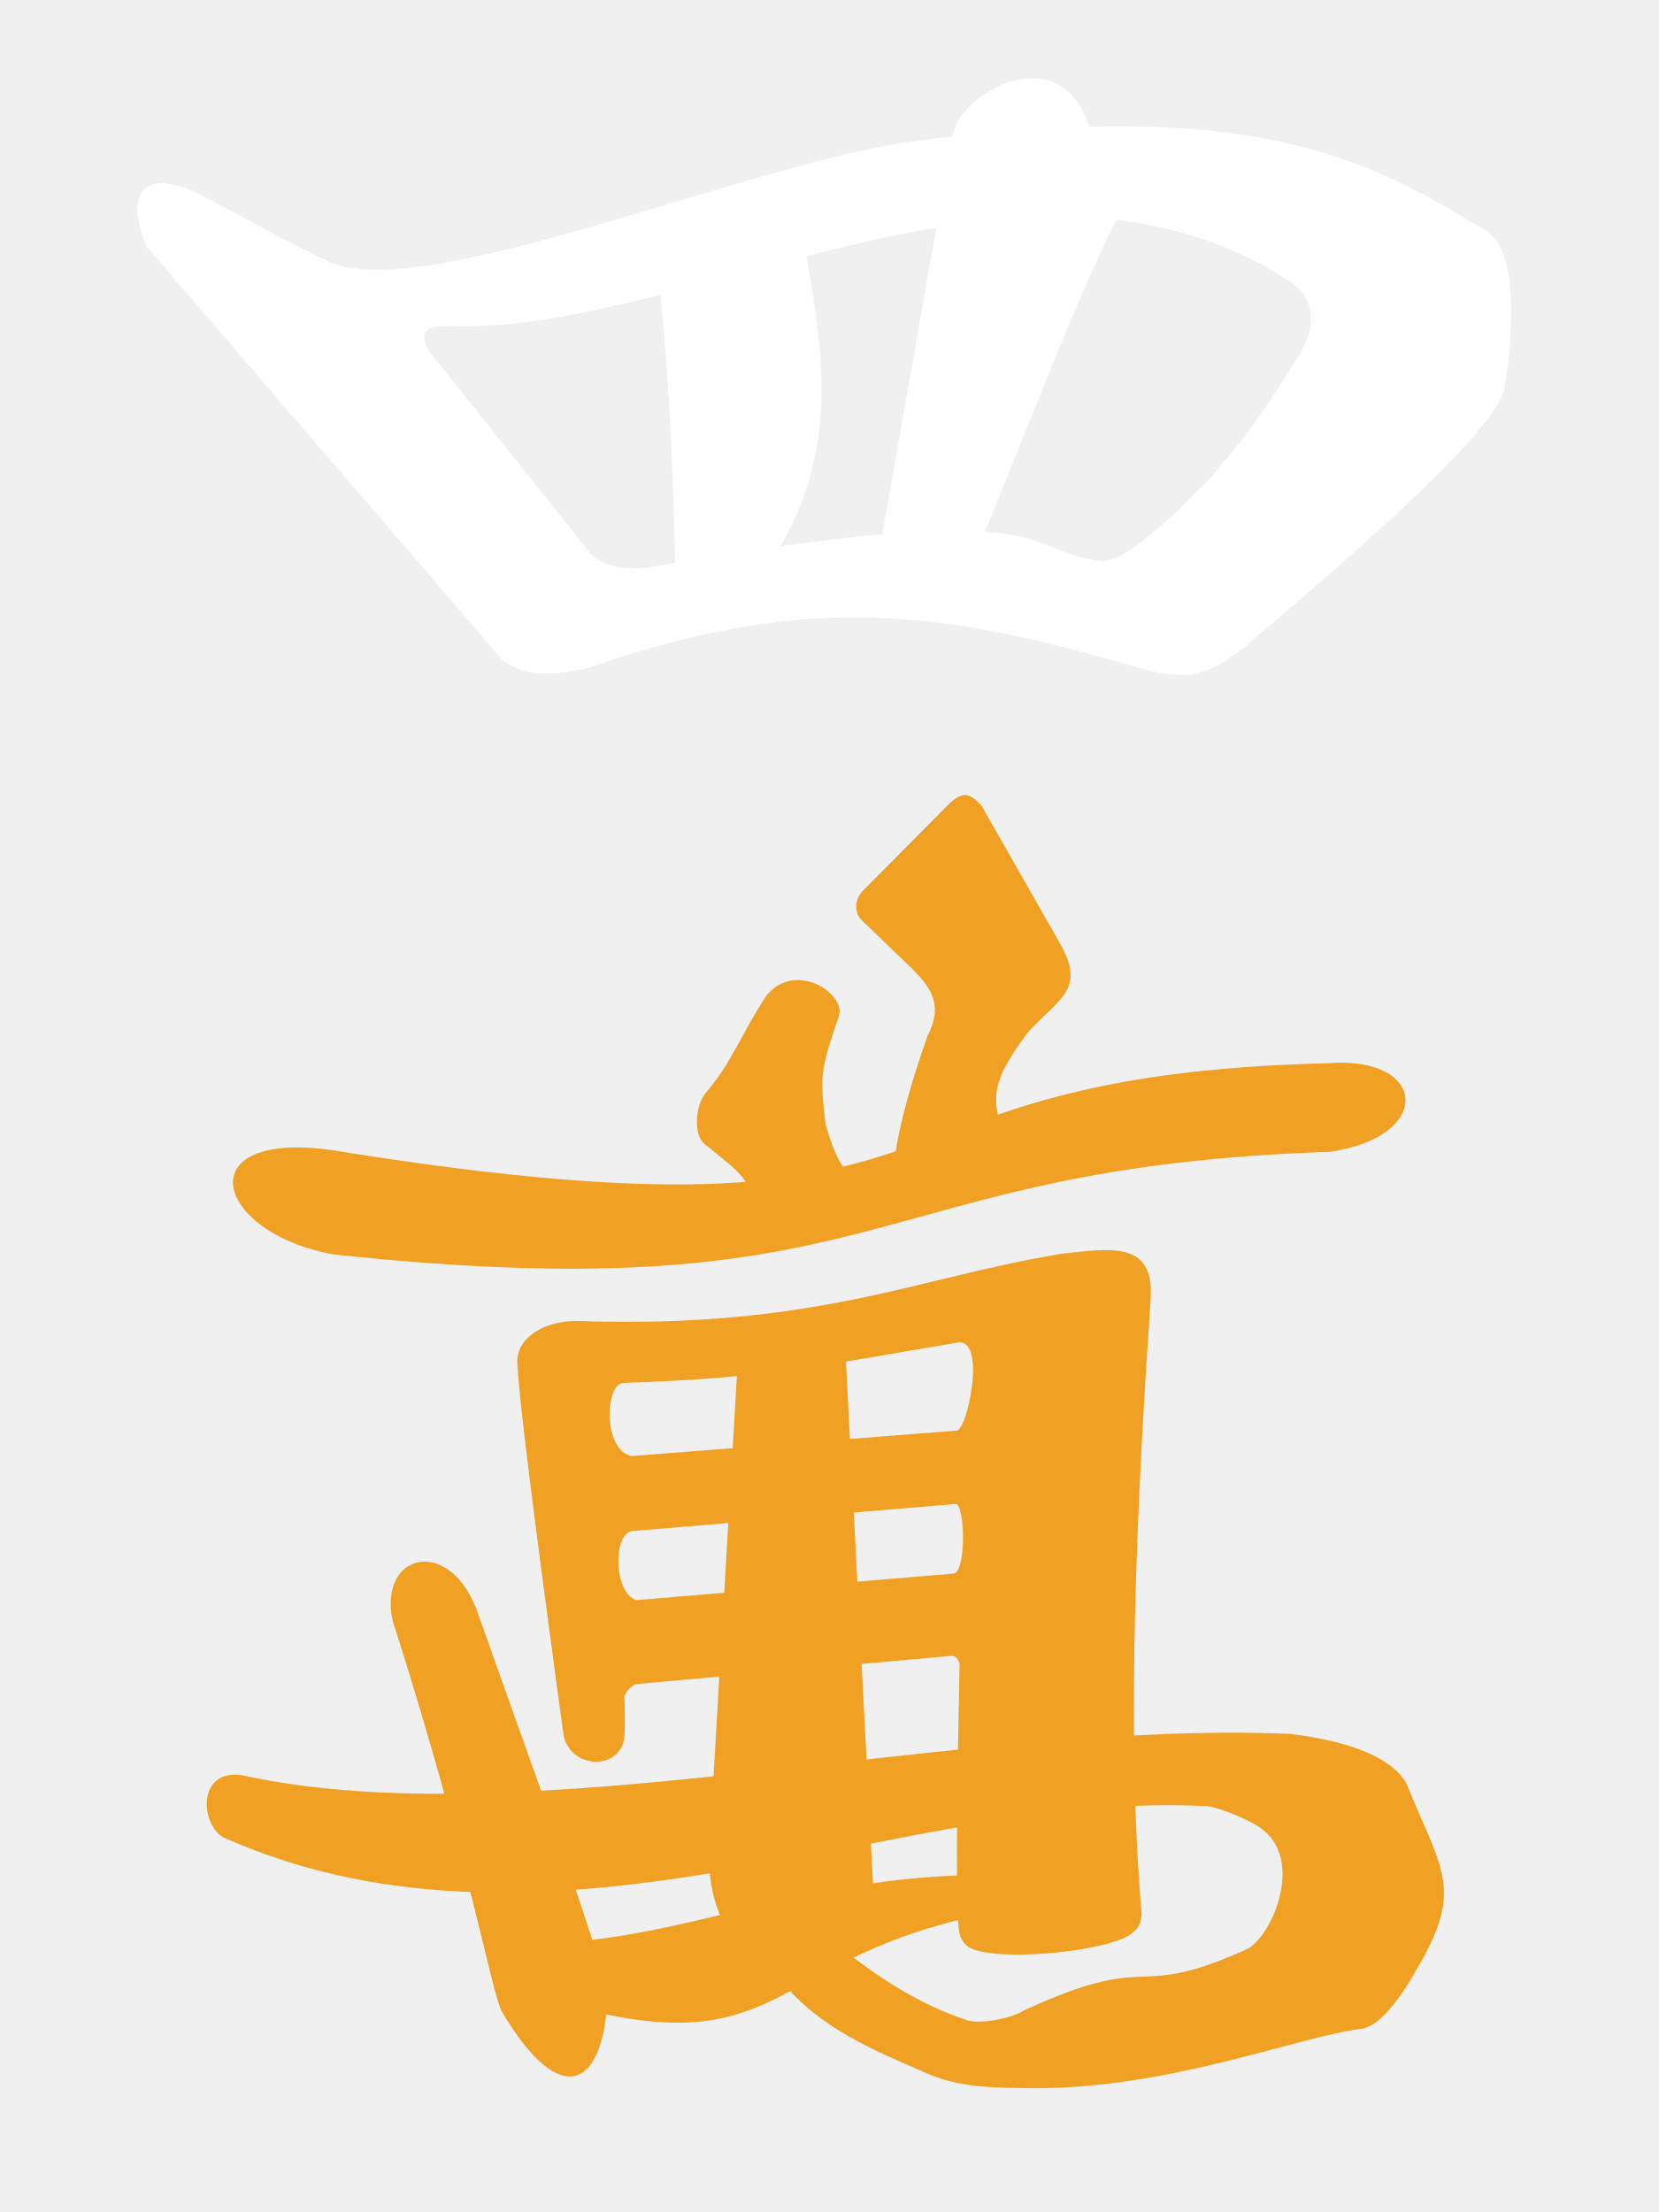
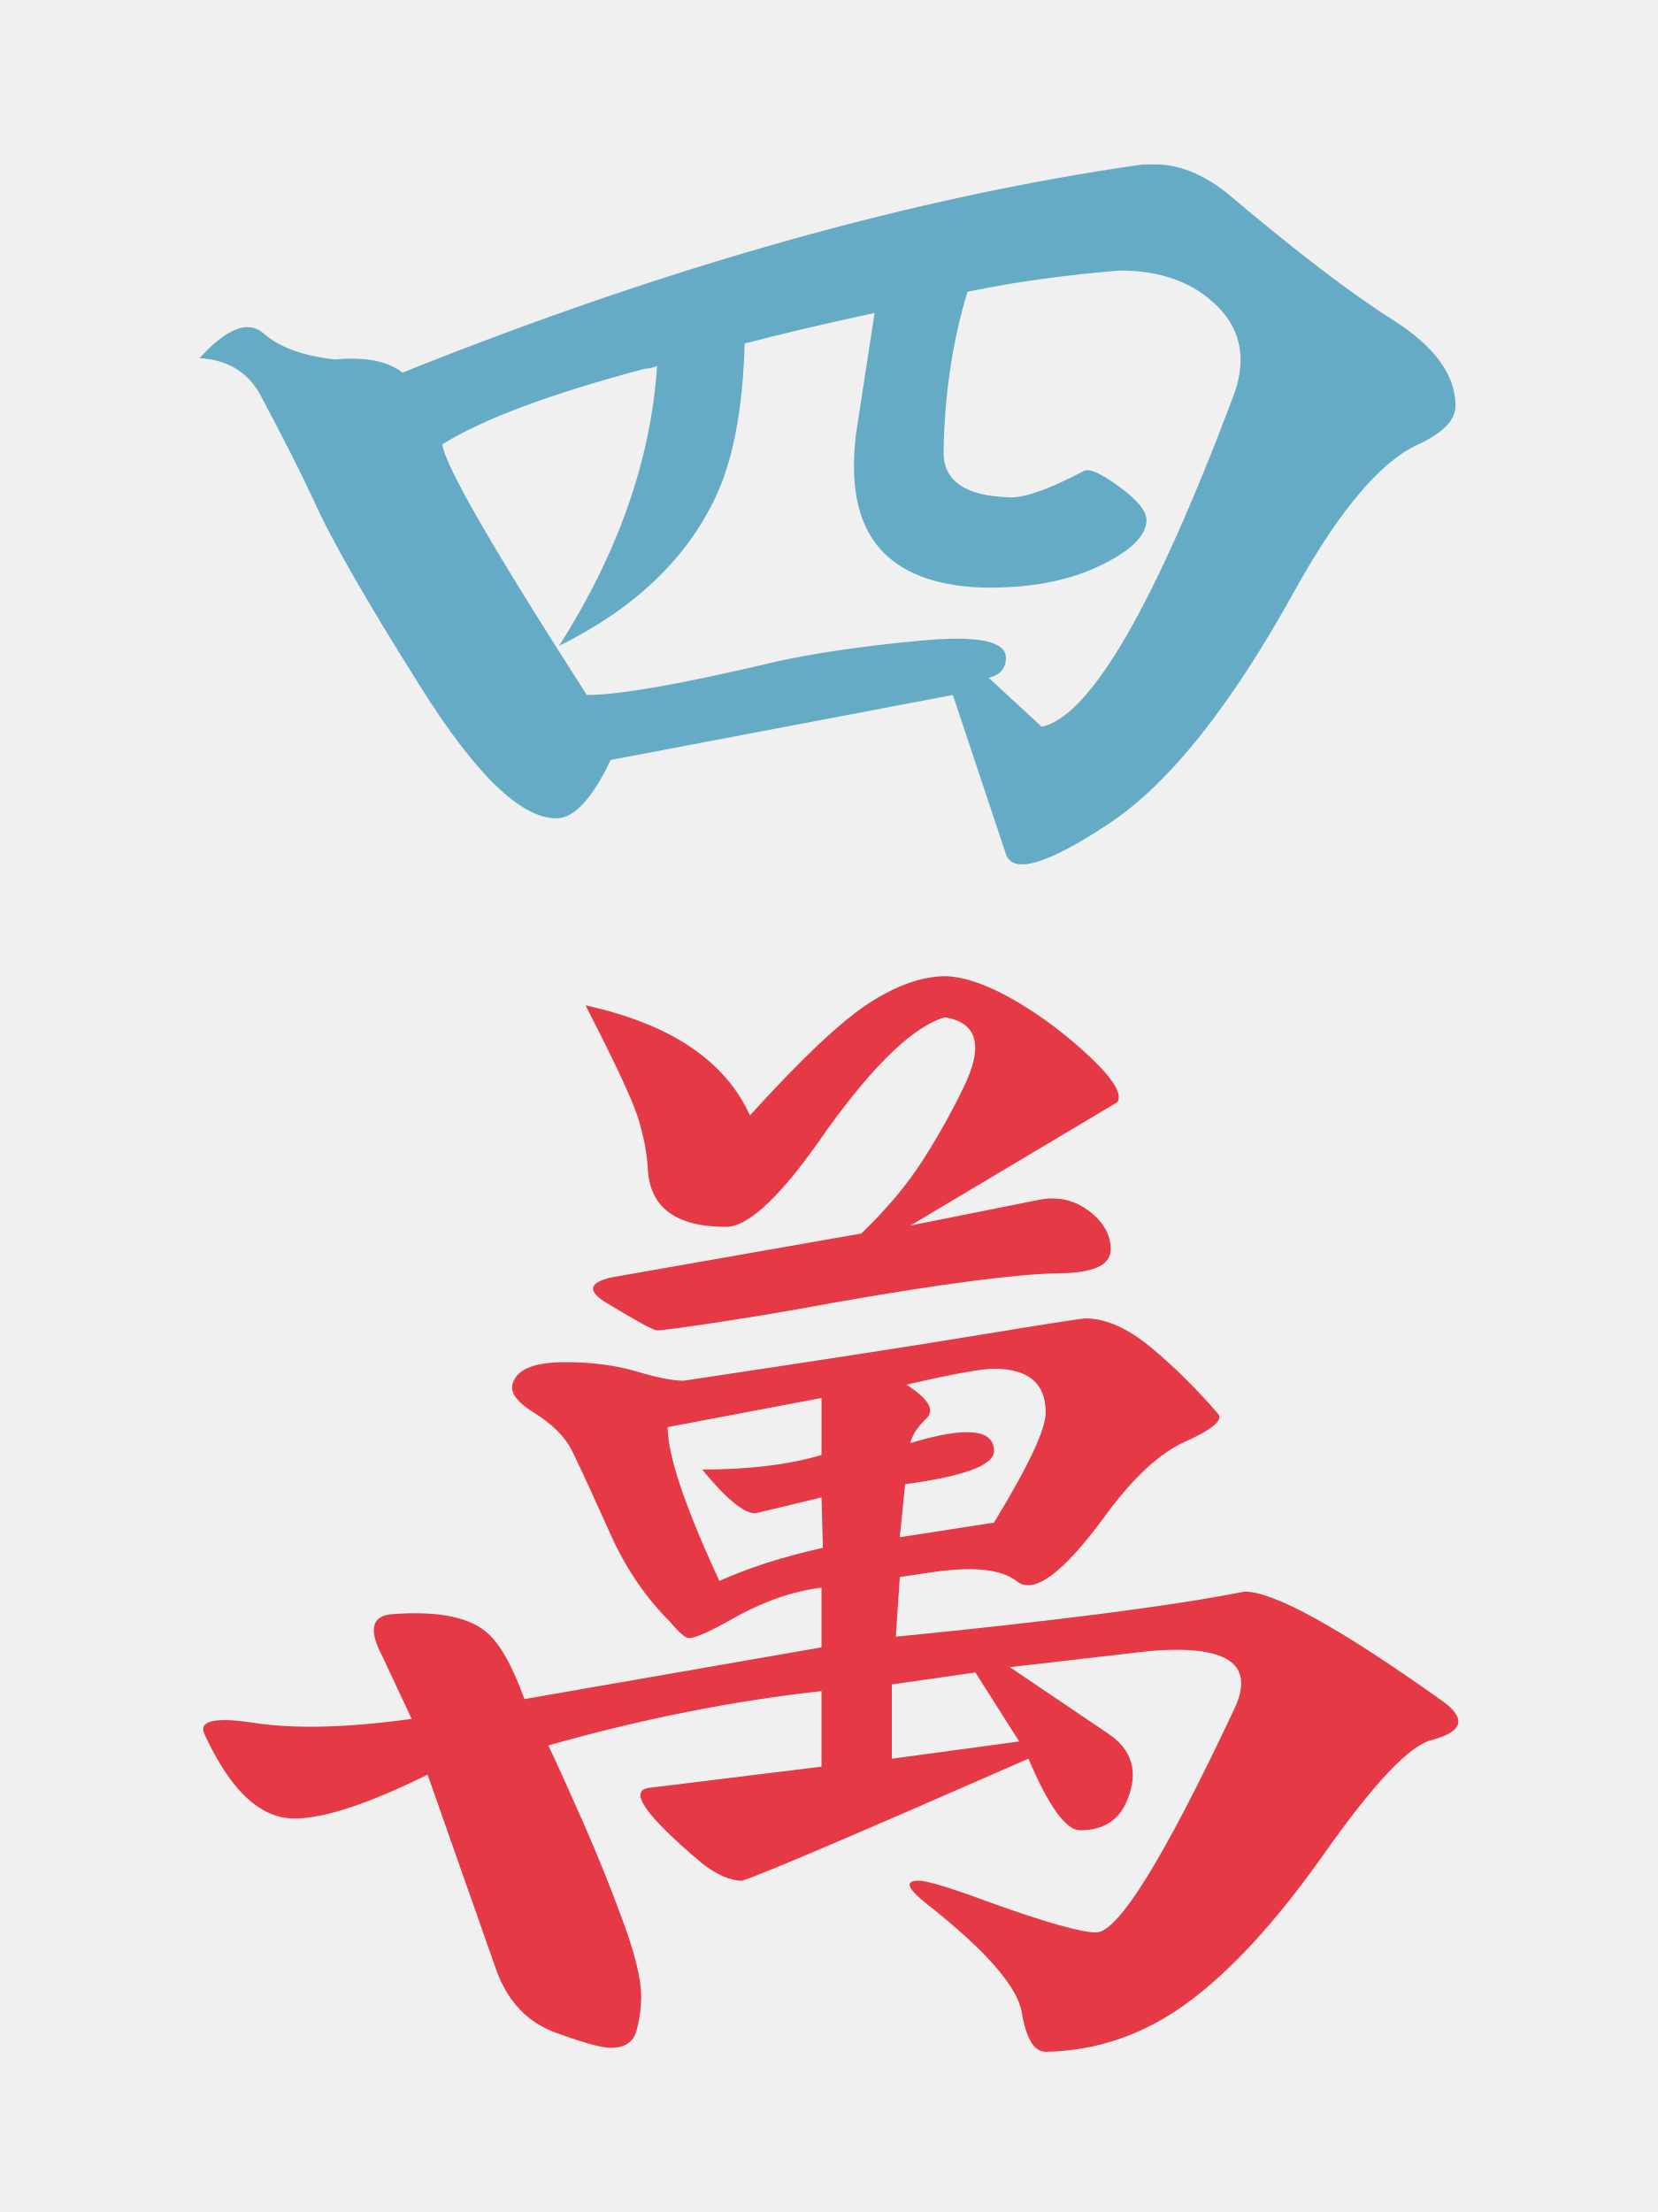
- <svg xmlns="http://www.w3.org/2000/svg" xmlns:ns1="http://www.openswatchbook.org/uri/2009/osb" width="300" height="400" viewBox="0 0 300 400" id="svg2" version="1.1">
-   <defs id="defs4">
-     <linearGradient id="linearGradient10055" ns1:paint="solid">
-       <stop style="stop-color:#000000;stop-opacity:1;" offset="0" id="stop10057" />
-     </linearGradient>
-     <marker orient="auto" refY="0" refX="0" id="Arrow1Lstart" style="overflow:visible">
-       <path id="path4978" d="M 0,0 5,-5 -12.5,0 5,5 0,0 Z" style="fill:#000000;fill-opacity:1;fill-rule:evenodd;stroke:#ff5c00;stroke-width:1pt;stroke-opacity:1" transform="matrix(0.8,0,0,0.8,10,0)" />
-     </marker>
-     <clipPath clipPathUnits="userSpaceOnUse" id="clipPath4243">
-       <circle style="opacity:1;fill:#000000;fill-opacity:0.297;fill-rule:nonzero;stroke:#000000;stroke-width:19.133;stroke-linecap:butt;stroke-linejoin:round;stroke-miterlimit:4;stroke-dasharray:none;stroke-dashoffset:0;stroke-opacity:1" id="circle4245" cx="-264.66" cy="-198.207" r="293.954" />
-     </clipPath>
-     <clipPath clipPathUnits="userSpaceOnUse" id="clipPath7847">
-       <ellipse style="opacity:1;fill:#822600;fill-opacity:1;fill-rule:nonzero;stroke:none;stroke-width:12;stroke-linecap:round;stroke-linejoin:round;stroke-miterlimit:4;stroke-dasharray:none;stroke-dashoffset:0;stroke-opacity:1" id="ellipse7849" cx="394" cy="552.362" rx="349.495" ry="216" />
-     </clipPath>
-     <clipPath clipPathUnits="userSpaceOnUse" id="clipPath4243-1">
-       <circle style="opacity:1;fill:#000000;fill-opacity:0.297;fill-rule:nonzero;stroke:#000000;stroke-width:19.133;stroke-linecap:butt;stroke-linejoin:round;stroke-miterlimit:4;stroke-dasharray:none;stroke-dashoffset:0;stroke-opacity:1" id="circle4245-4" cx="-264.66" cy="-198.207" r="293.954" />
-     </clipPath>
-     <clipPath clipPathUnits="userSpaceOnUse" id="clipPath7876">
-       <circle style="opacity:1;fill:#000000;fill-opacity:0.297;fill-rule:nonzero;stroke:#000000;stroke-width:19.133;stroke-linecap:butt;stroke-linejoin:round;stroke-miterlimit:4;stroke-dasharray:none;stroke-dashoffset:0;stroke-opacity:1" id="circle7878" cx="-264.66" cy="-198.207" r="293.954" />
-     </clipPath>
-     <clipPath clipPathUnits="userSpaceOnUse" id="clipPath14693">
-       <rect style="opacity:1;fill:#a53c3c;fill-opacity:1;fill-rule:nonzero;stroke:none;stroke-width:8;stroke-linecap:round;stroke-linejoin:round;stroke-miterlimit:4;stroke-dasharray:none;stroke-dashoffset:0;stroke-opacity:1" id="rect14695" width="131.784" height="168.821" x="-332.596" y="383.498" rx="1.255" ry="3.751" transform="matrix(0.9993908,-0.03489951,0.03489951,0.9993908,0,0)" />
-     </clipPath>
-     <clipPath clipPathUnits="userSpaceOnUse" id="clipPath14952">
-       <ellipse style="opacity:1;fill:#a53c3c;fill-opacity:1;fill-rule:nonzero;stroke:none;stroke-width:7;stroke-linecap:round;stroke-linejoin:round;stroke-miterlimit:4;stroke-dasharray:none;stroke-dashoffset:0;stroke-opacity:1" id="ellipse14954" cx="-271.344" cy="647.256" rx="69.057" ry="116.911" transform="matrix(0.9993908,-0.03489951,0.03489951,0.9993908,0,0)" />
-     </clipPath>
-     <pattern y="0" x="0" height="6" width="6" patternUnits="userSpaceOnUse" id="EMFhbasepattern" />
-   </defs>
-   <g id="layer1" transform="translate(0,-652.3622)">
-     <g transform="matrix(1.079997,0,0,0.9591496,-11.6365,29.66166)" id="g13338">
-       <path style="fill:#ffffff;fill-opacity:1;fill-rule:evenodd;stroke:none;stroke-width:1px;stroke-linecap:butt;stroke-linejoin:miter;stroke-opacity:1" d="m 196.195,673.025 c -9.704,0.095 -20.984,1.039 -34.275,3.09 -29.384,5.486 -80.089,30.043 -95.83,22.552 -6.568,-3.344 -14.09,-8.274 -20.986,-12.273 -8.729,-5.376 -14.173,-2.691 -9.791,9.305 l 57.8,75.626 c 3.701,6.32 10.9,5.213 16.35,3.76 38.288,-15.075 61.258,-10.002 93.057,0.382 7.355,2.223 10.835,0.76 16.23,-3.879 18.041,-17.199 43.534,-41.938 43.993,-49.608 0.557,-3.541 3.244,-24.469 -2.9,-29.08 -14.42,-9.707 -28.989,-20.212 -63.646,-19.875 z m 31.338,29.873 c 4.09,3.922 3.099,9.22 0.35,13.988 -7.246,13.149 -13.563,23.152 -25.932,34.462 -2.139,1.741 -4.257,3.529 -6.633,3.657 -14.606,-1.951 -5.85,-12.66 -76.938,1.369 -4.843,0.096 -6.992,-0.947 -8.744,-2.797 L 82.533,715.283 c -2.633,-5.439 2.487,-4.524 5.771,-4.547 39.938,0.111 96.302,-40.711 139.229,-7.838 z" id="path13340" />
-       <path style="fill:#ffffff;fill-opacity:1;fill-rule:evenodd;stroke:none;stroke-width:1px;stroke-linecap:butt;stroke-linejoin:miter;stroke-opacity:1" d="m 119.86,691.939 c 2.814,21.72 3.575,43.44 3.996,65.161 l 15.048,-0.495 c 14.54,-23.121 8.789,-45.486 5.449,-68.623 z" id="path13342" />
-       <path style="fill:#ffffff;fill-opacity:1;fill-rule:evenodd;stroke:none;stroke-width:1px;stroke-linecap:butt;stroke-linejoin:miter;stroke-opacity:1" d="m 193.617,674.851 c -4.141,-18.993 -21.211,-9.069 -23.277,-0.597 l -12.565,80.372 15.706,0.989 c 10.273,-28.167 22.455,-64.536 27.788,-71.466 z" id="path13344" />
-     </g>
-     <g id="g6031" transform="translate(1034.343,648.8857)">
-       <path style="fill:#f0a023;fill-opacity:1;fill-rule:evenodd;stroke:none;stroke-width:1px;stroke-linecap:butt;stroke-linejoin:miter;stroke-opacity:1" d="m -973.9,230.335 c 101.51,10.776 95.086,-15.762 180.061,-18.577 18.885,-2.746 17.635,-17.46 -0.449,-16.017 -90.368,2.243 -58.779,34.939 -177.693,16.092 -28.997,-5.176 -24.264,14.568 -1.919,18.502 z" id="path6014" />
-       <path style="fill:#f0a023;fill-opacity:1;fill-rule:evenodd;stroke:none;stroke-width:1px;stroke-linecap:butt;stroke-linejoin:miter;stroke-opacity:1" d="m -882.636,187.136 c 1.311,-3.924 -7.997,-10.181 -13.219,-3.472 -4.831,7.479 -6.264,12.156 -10.86,17.42 -1.958,2.393 -2.241,7.725 -0.217,9.268 7.568,6.199 6.724,4.784 11.5,14.738 l 20.531,-1.762 c -6.52,-8.589 -7.597,-7.835 -10.131,-16.424 -1.165,-9.327 -0.808,-10.176 2.397,-19.767 z" id="path6017" />
-       <path style="fill:#f0a023;fill-opacity:1;fill-rule:evenodd;stroke:none;stroke-width:1px;stroke-linecap:butt;stroke-linejoin:miter;stroke-opacity:1" d="m -856.843,149.174 c -2.072,-2.165 -3.31,-2.932 -6.213,0 l -15.391,15.541 c -1.348,1.5 -1.372,3.705 -0.264,4.97 l 9.17,8.834 c 4.354,4.252 5.464,7.314 2.9,12.336 -3.42,9.616 -5.986,19.367 -6.097,24.708 l 21.181,-3.487 c -3.959,-9.817 -3.871,-12.357 2.865,-21.646 5.559,-6.327 10.933,-7.774 5.995,-16.417 z" id="path6019" />
-       <path style="fill:#f0a023;fill-opacity:1;fill-rule:evenodd;stroke:none;stroke-width:1px;stroke-linecap:butt;stroke-linejoin:miter;stroke-opacity:1" d="m -834.439,229.529 c -2.38,3.3e-4 -5.115,0.352 -7.986,0.676 -25.981,4.24 -44.632,13.662 -87.783,12.141 -5.841,0.03 -10.797,3.108 -10.592,7.59 0.416,9.893 7.7,62.177 8.305,66.889 0.853,6.418 9.79,6.988 10.967,1.342 0.216,-1.034 0.221,-3.958 0.098,-7.996 0.548,-1.144 1.398,-2.02 2.309,-2.184 l 56.982,-5.092 c 0.58,0.007 1.014,0.545 1.32,1.33 -0.442,20.093 -0.684,39.742 -0.254,46.623 0.124,1.52 0.051,3.12 1.57,4.486 3.627,3.034 24.108,1.363 29.408,-1.947 1.469,-1.078 2,-1.583 2.197,-3.83 -2.961,-33.992 -0.668,-77.217 1.605,-110.873 0.596,-7.453 -2.911,-9.155 -8.146,-9.154 z m -26.98,16.764 c 5.652,-1.389 2.022,15.829 0.088,15.877 l -58.828,4.611 c -5.127,-1.024 -4.88,-13.066 -1.422,-13.229 26.638,-0.896 35.744,-3.181 60.162,-7.26 z m -0.129,29.152 c 1.706,-0.131 2.018,12.385 -0.381,12.586 l -57.32,4.797 c -4.101,-1.151 -4.352,-11.962 -0.779,-12.492 z" id="path6021" />
-       <path style="fill:#f0a023;fill-opacity:1;fill-rule:evenodd;stroke:none;stroke-width:1px;stroke-linecap:butt;stroke-linejoin:miter;stroke-opacity:1" d="m -881.542,246.32 -19.233,0.635 -5.291,90.559 c -0.751,10.292 4.492,20.611 11.241,20.763 l 18.742,-6.546 z" id="path6023" />
-       <path style="fill:#f0a023;fill-opacity:1;fill-rule:evenodd;stroke:none;stroke-width:1px;stroke-linecap:butt;stroke-linejoin:miter;stroke-opacity:1" d="m -942.636,354.94 0.846,8.028 c 54.246,18.284 41.637,-8.576 96.894,-15.151 l -0.635,-4.928 c -42.242,-2.987 -64.353,13.179 -97.106,12.052 z" id="path6025" />
-       <path style="fill:#f0a023;fill-opacity:1;fill-rule:evenodd;stroke:none;stroke-width:1px;stroke-linecap:butt;stroke-linejoin:miter;stroke-opacity:1" d="m -947.816,295.507 c -4.791,-14.349 -18.048,-11.531 -15.569,0.885 13.897,43.448 17.942,67.497 19.799,70.859 10.792,18.229 18.403,13.454 19.078,-2.434 0.111,-4.849 -14.234,-43.495 -23.308,-69.31 z" id="path6027" />
-       <path style="fill:#f0a023;fill-opacity:1;fill-rule:evenodd;stroke:none;stroke-width:1px;stroke-linecap:butt;stroke-linejoin:miter;stroke-opacity:1" d="m -990.503,324.512 c -8.359,-1.304 -7.6,9.084 -3.317,11.288 59.847,26.468 123.838,-8.866 177.967,-5.691 2.058,0.369 5.313,1.564 8.294,3.202 9.557,5.048 3.734,19.51 -0.976,22.479 -21.536,9.845 -16.514,0.091 -40.673,11.25 -2.277,1.46 -8.257,2.597 -10.482,1.685 -8.943,-2.978 -16.302,-8.102 -22.15,-12.664 l -11.188,5.646 c 6.905,8.601 17.1,12.672 25.541,16.371 6.747,3.213 14.126,2.854 19.029,3.006 25.108,0.345 48.589,-9.297 60.403,-10.755 3.458,-0.53 7.483,-6.525 9.051,-9.31 9.691,-15.872 5.688,-18.57 -1.086,-35.189 -3.849,-6.232 -14.98,-8.012 -20.828,-8.805 -60.718,-2.574 -138.254,18.812 -189.585,7.487 z" id="path6029" />
+ <svg xmlns="http://www.w3.org/2000/svg" version="1.1" id="Layer_1" x="0px" y="0px" width="66.334px" height="88.5px" viewBox="0 0 66.334 88.5" enable-background="new 0 0 66.334 88.5" xml:space="preserve">
+   <g>
+     <g>
+       <path fill="#E63946" d="M43.617,42.292c-0.937-0.884-1.936-1.637-2.998-2.256c-1.061-0.617-1.982-0.945-2.758-0.981    c-0.956,0-1.99,0.364-3.105,1.089s-2.697,2.219-4.75,4.483c-0.991-2.193-3.184-3.662-6.579-4.403    c1.166,2.263,1.865,3.758,2.096,4.482c0.229,0.728,0.36,1.406,0.397,2.044c0.071,1.556,1.115,2.335,3.13,2.335    c0.921,0,2.265-1.291,4.033-3.875c1.911-2.652,3.484-4.155,4.724-4.509c1.31,0.212,1.558,1.149,0.744,2.812    c-0.461,0.955-1,1.921-1.619,2.892c-0.62,0.974-1.442,1.955-2.468,2.946l-9.976,1.752c-0.956,0.212-1.01,0.565-0.16,1.061    c1.167,0.708,1.821,1.062,1.963,1.062c0.211,0,1.07-0.116,2.574-0.345c1.504-0.229,3.016-0.487,4.537-0.771    c4.246-0.744,7.217-1.131,8.915-1.168c1.415,0,2.124-0.317,2.124-0.954c0-0.6-0.304-1.124-0.903-1.565    c-0.603-0.441-1.292-0.574-2.069-0.399l-5.042,1.008l8.278-4.933C44.917,43.779,44.555,43.178,43.617,42.292z" />
+       <path fill="#E63946" d="M57.602,67.977c-4.034-2.865-6.635-4.299-7.802-4.299c-2.866,0.568-7.519,1.168-13.957,1.805l0.159-2.389    l1.435-0.212c1.556-0.212,2.636-0.088,3.235,0.371c0.673,0.567,1.838-0.281,3.503-2.547c1.132-1.556,2.211-2.565,3.238-3.023    c1.095-0.496,1.538-0.866,1.325-1.115c-0.85-0.99-1.742-1.874-2.68-2.654c-0.938-0.776-1.812-1.166-2.626-1.166    c-0.144,0-1.558,0.221-4.246,0.662c-2.69,0.443-6.633,1.053-11.834,1.831c-0.426,0-1.053-0.122-1.883-0.371    c-0.832-0.246-1.778-0.371-2.84-0.371c-1.168,0-1.858,0.246-2.07,0.742c-0.212,0.39,0.054,0.814,0.798,1.273    c0.742,0.461,1.255,0.974,1.537,1.54c0.425,0.885,0.937,1.998,1.539,3.342c0.602,1.345,1.396,2.514,2.389,3.504    c0.354,0.425,0.601,0.637,0.742,0.637c0.248,0,0.813-0.249,1.699-0.744c1.237-0.708,2.441-1.132,3.607-1.272v2.388    c-5.271,0.92-9.232,1.61-11.887,2.069c-0.46-1.274-0.938-2.141-1.433-2.602c-0.707-0.67-1.999-0.937-3.874-0.795    c-0.813,0.07-0.938,0.636-0.372,1.698l1.168,2.493c-2.582,0.355-4.68,0.407-6.288,0.161c-1.61-0.249-2.273-0.089-1.99,0.476    c1.062,2.301,2.3,3.416,3.715,3.345c1.168-0.036,2.901-0.619,5.2-1.752l2.761,7.854c0.459,1.239,1.246,2.06,2.361,2.468    c1.115,0.407,1.848,0.608,2.201,0.608c0.566,0,0.911-0.229,1.036-0.688c0.123-0.461,0.185-0.921,0.185-1.381    c0-0.672-0.237-1.662-0.718-2.972c-0.477-1.309-1.007-2.627-1.589-3.953c-0.586-1.328-1.054-2.361-1.407-3.105    c3.748-1.062,7.393-1.785,10.931-2.174v3.023l-6.897,0.848c-0.851,0.108-0.144,1.115,2.122,3.026    c0.602,0.461,1.132,0.69,1.592,0.69c0.708-0.213,4.527-1.84,11.462-4.883c0.814,1.911,1.502,2.865,2.07,2.865    c0.955,0,1.593-0.425,1.91-1.274c0.424-1.095,0.16-1.961-0.796-2.599l-3.927-2.654l5.519-0.637    c3.185-0.283,4.334,0.496,3.449,2.335c-2.794,5.943-4.634,8.916-5.519,8.916c-0.602,0-2.035-0.406-4.298-1.221    c-1.521-0.566-2.459-0.849-2.812-0.849c-0.566,0-0.443,0.317,0.37,0.954c2.335,1.842,3.592,3.282,3.77,4.324    c0.175,1.045,0.493,1.567,0.955,1.567c2.051-0.037,3.942-0.69,5.677-1.964c1.733-1.273,3.537-3.237,5.413-5.89    c2.016-2.866,3.467-4.406,4.352-4.618C58.591,69.27,58.696,68.72,57.602,67.977z M36.215,59.381    c2.37-0.319,3.556-0.762,3.556-1.327c0-0.884-1.114-0.991-3.344-0.319c0.069-0.317,0.282-0.645,0.637-0.982    c0.354-0.334,0.088-0.785-0.796-1.354c1.84-0.425,3.007-0.637,3.503-0.637c1.379,0,2.07,0.586,2.07,1.752    c0,0.673-0.691,2.142-2.07,4.404l-3.769,0.585L36.215,59.381z M28.785,63.253c-1.379-2.972-2.07-5.021-2.07-6.156l6.156-1.166    v2.281c-1.309,0.39-2.9,0.583-4.775,0.583c0.954,1.169,1.663,1.752,2.124,1.752l2.651-0.637l0.054,2.017    C31.333,62.282,29.953,62.723,28.785,63.253z M40.779,69.674l-5.096,0.69v-2.972l3.344-0.478L40.779,69.674z" />
+       <path fill="#66ABC6" d="M10.424,15.813c0.885,1.663,1.593,3.06,2.123,4.191c0.672,1.522,2.105,4.024,4.3,7.509    c2.191,3.486,3.996,5.228,5.411,5.228c0.708,0,1.434-0.779,2.176-2.335l13.692-2.601l2.122,6.367    c0.282,0.815,1.645,0.418,4.086-1.194c2.441-1.607,4.952-4.766,7.536-9.47c1.768-3.149,3.396-5.061,4.882-5.731    c0.989-0.461,1.486-0.973,1.486-1.539c0-1.237-0.842-2.389-2.521-3.449c-1.682-1.062-3.901-2.76-6.66-5.095    c-0.954-0.742-1.894-1.115-2.813-1.115h-0.528C36.55,7.889,26.68,10.666,16.103,14.91c-0.566-0.459-1.469-0.637-2.706-0.529    c-1.273-0.142-2.222-0.486-2.839-1.035c-0.62-0.549-1.479-0.221-2.573,0.981C9.114,14.398,9.929,14.893,10.424,15.813z     M25.813,14.751c0.141,0,0.3-0.034,0.478-0.107c-0.248,3.752-1.557,7.483-3.926,11.199c3.006-1.486,5.094-3.468,6.261-5.943    c0.707-1.486,1.097-3.538,1.169-6.156c1.485-0.389,3.218-0.797,5.199-1.222l-0.742,4.83c-0.248,2.016,0.054,3.527,0.902,4.538    c0.848,1.007,2.228,1.548,4.138,1.618c1.84,0.034,3.396-0.249,4.67-0.85c1.274-0.602,1.91-1.222,1.91-1.858    c0-0.352-0.362-0.796-1.087-1.325c-0.726-0.532-1.193-0.744-1.406-0.637c-1.345,0.707-2.318,1.062-2.918,1.062    c-1.805-0.036-2.707-0.637-2.707-1.806c0.036-2.298,0.354-4.438,0.956-6.421c1.873-0.389,3.907-0.672,6.103-0.849    c1.661,0,2.971,0.486,3.926,1.459c0.955,0.975,1.15,2.185,0.585,3.635c-3.151,8.351-5.696,12.735-7.642,13.16l-2.123-1.962    c0.459-0.106,0.689-0.373,0.689-0.798c0-0.671-1.132-0.9-3.396-0.688c-2.3,0.213-4.245,0.496-5.838,0.85    c-3.714,0.883-6.227,1.325-7.535,1.325c-3.75-5.837-5.678-9.18-5.782-10.028C19.356,16.75,22.062,15.742,25.813,14.751z" />
    </g>
  </g>
</svg>
